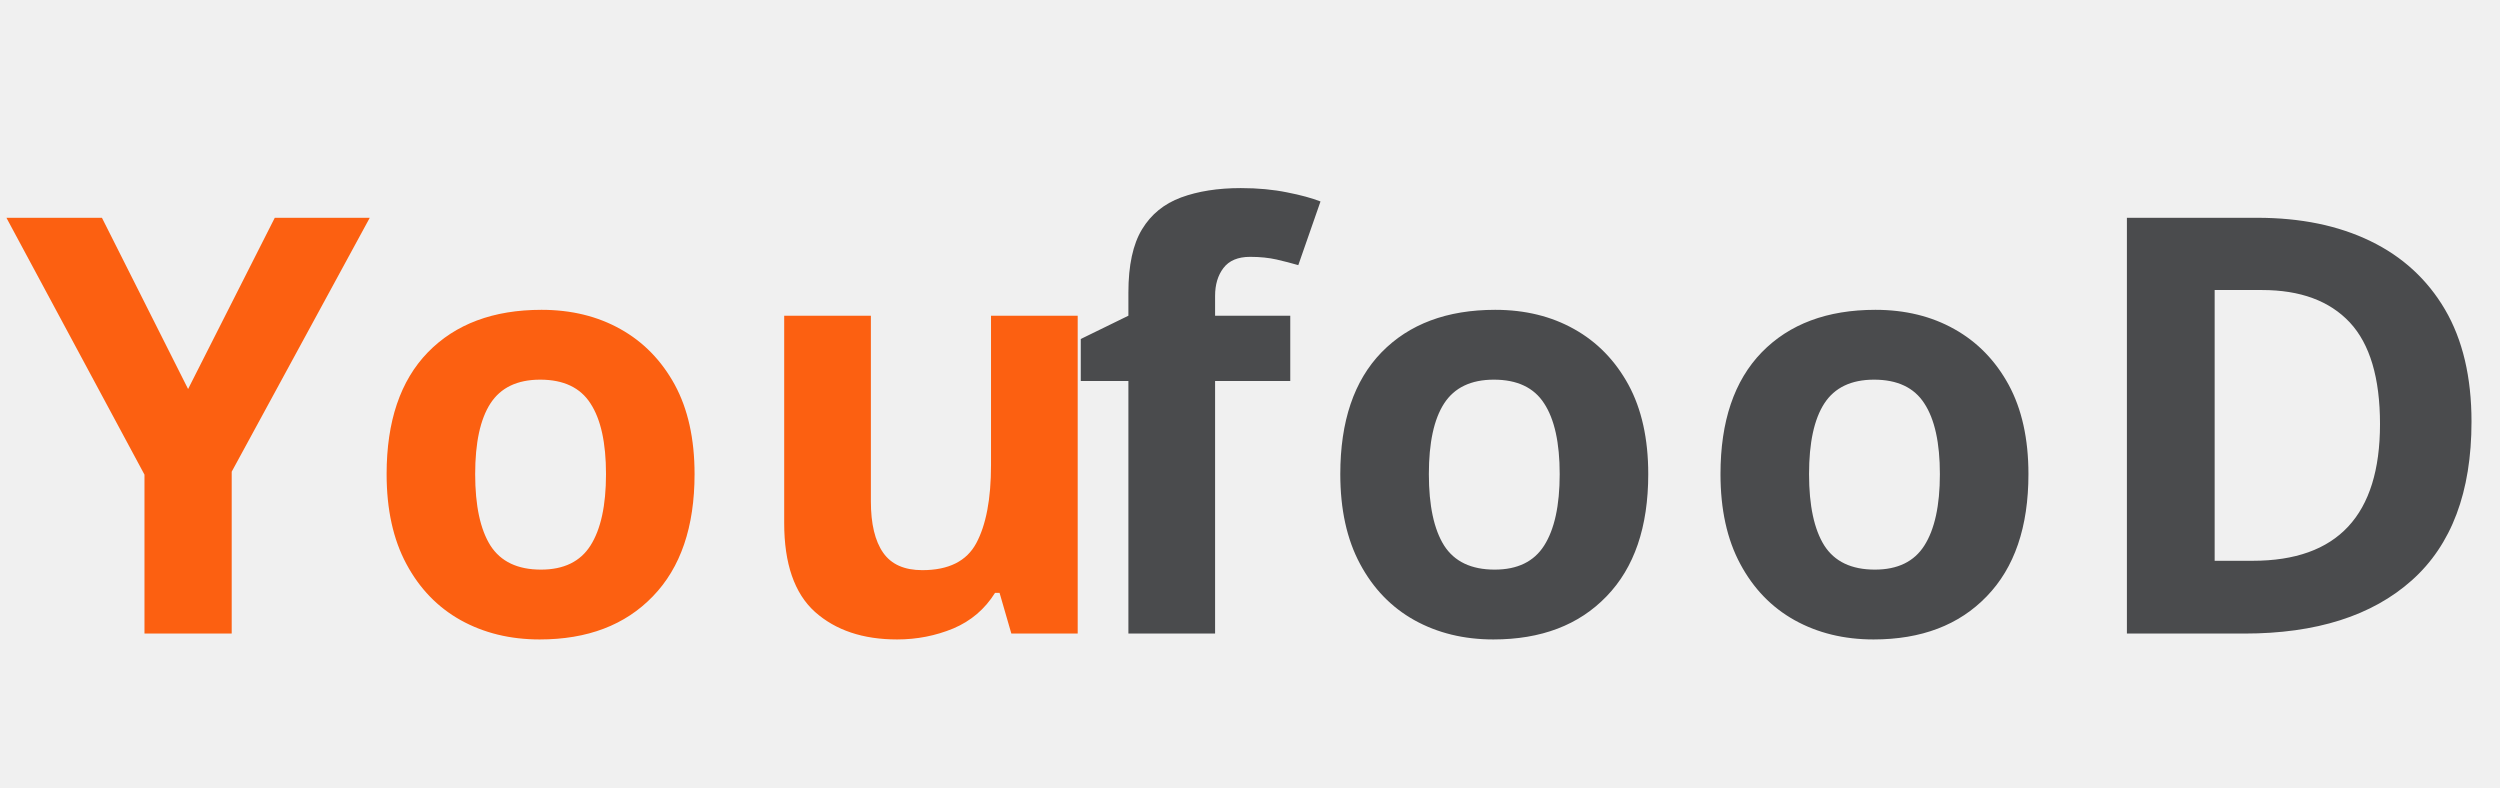
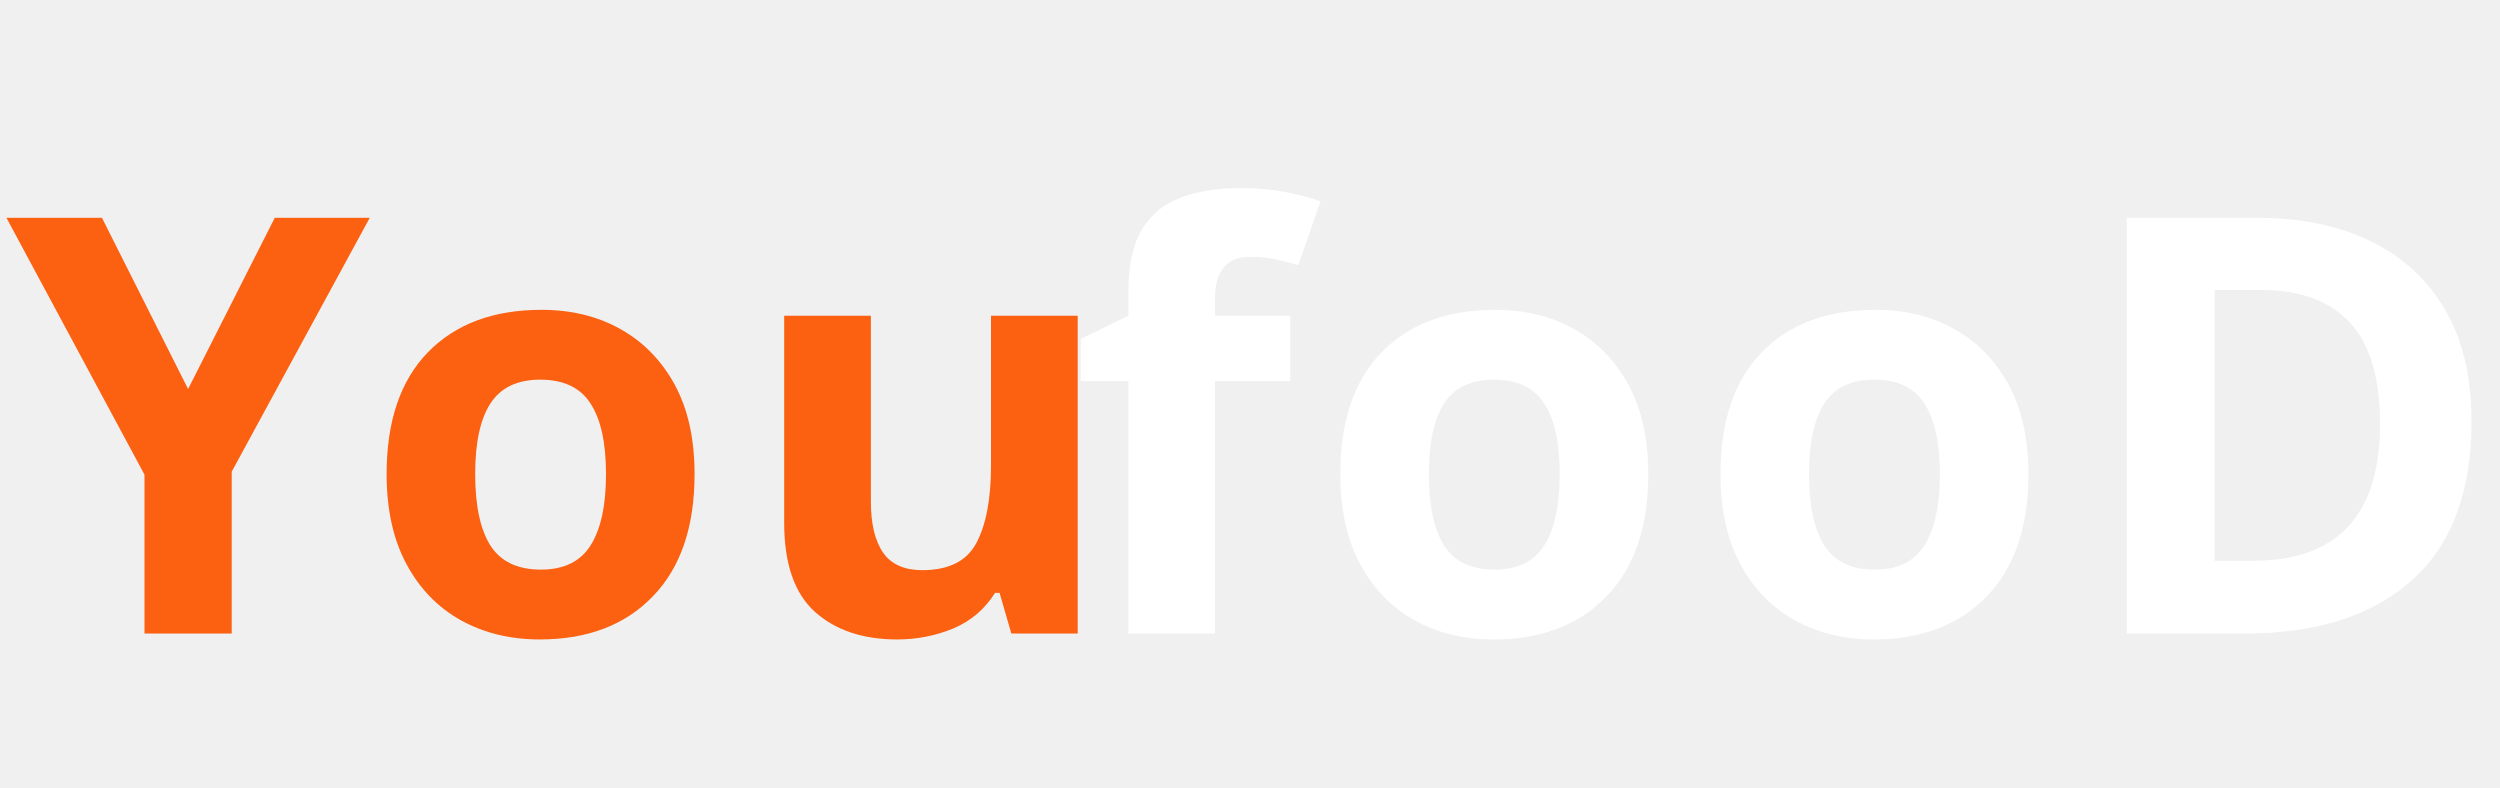
<svg xmlns="http://www.w3.org/2000/svg" id="Meal_Monkey_text" data-name="Meal Monkey text" width="146" height="46" viewBox="0 0 146 46">
  <text id="You" transform="translate(31 37)" fill="#fc6011" font-size="34" font-family="SegoeUI-Bold, Segoe UI" font-weight="700" letter-spacing="0.034em">
    <tspan x="-30.624" y="0">You</tspan>
  </text>
-   <text id="fooD" transform="translate(104 37)" fill="#4a4b4d" font-size="34" font-family="SegoeUI-Bold, Segoe UI" font-weight="700" letter-spacing="0.034em">
+   <text id="fooD" transform="translate(104 37)" fill="#FFF" font-size="34" font-family="SegoeUI-Bold, Segoe UI" font-weight="700" letter-spacing="0.034em">
    <tspan x="-41.569" y="0">fooD</tspan>
  </text>
</svg>
